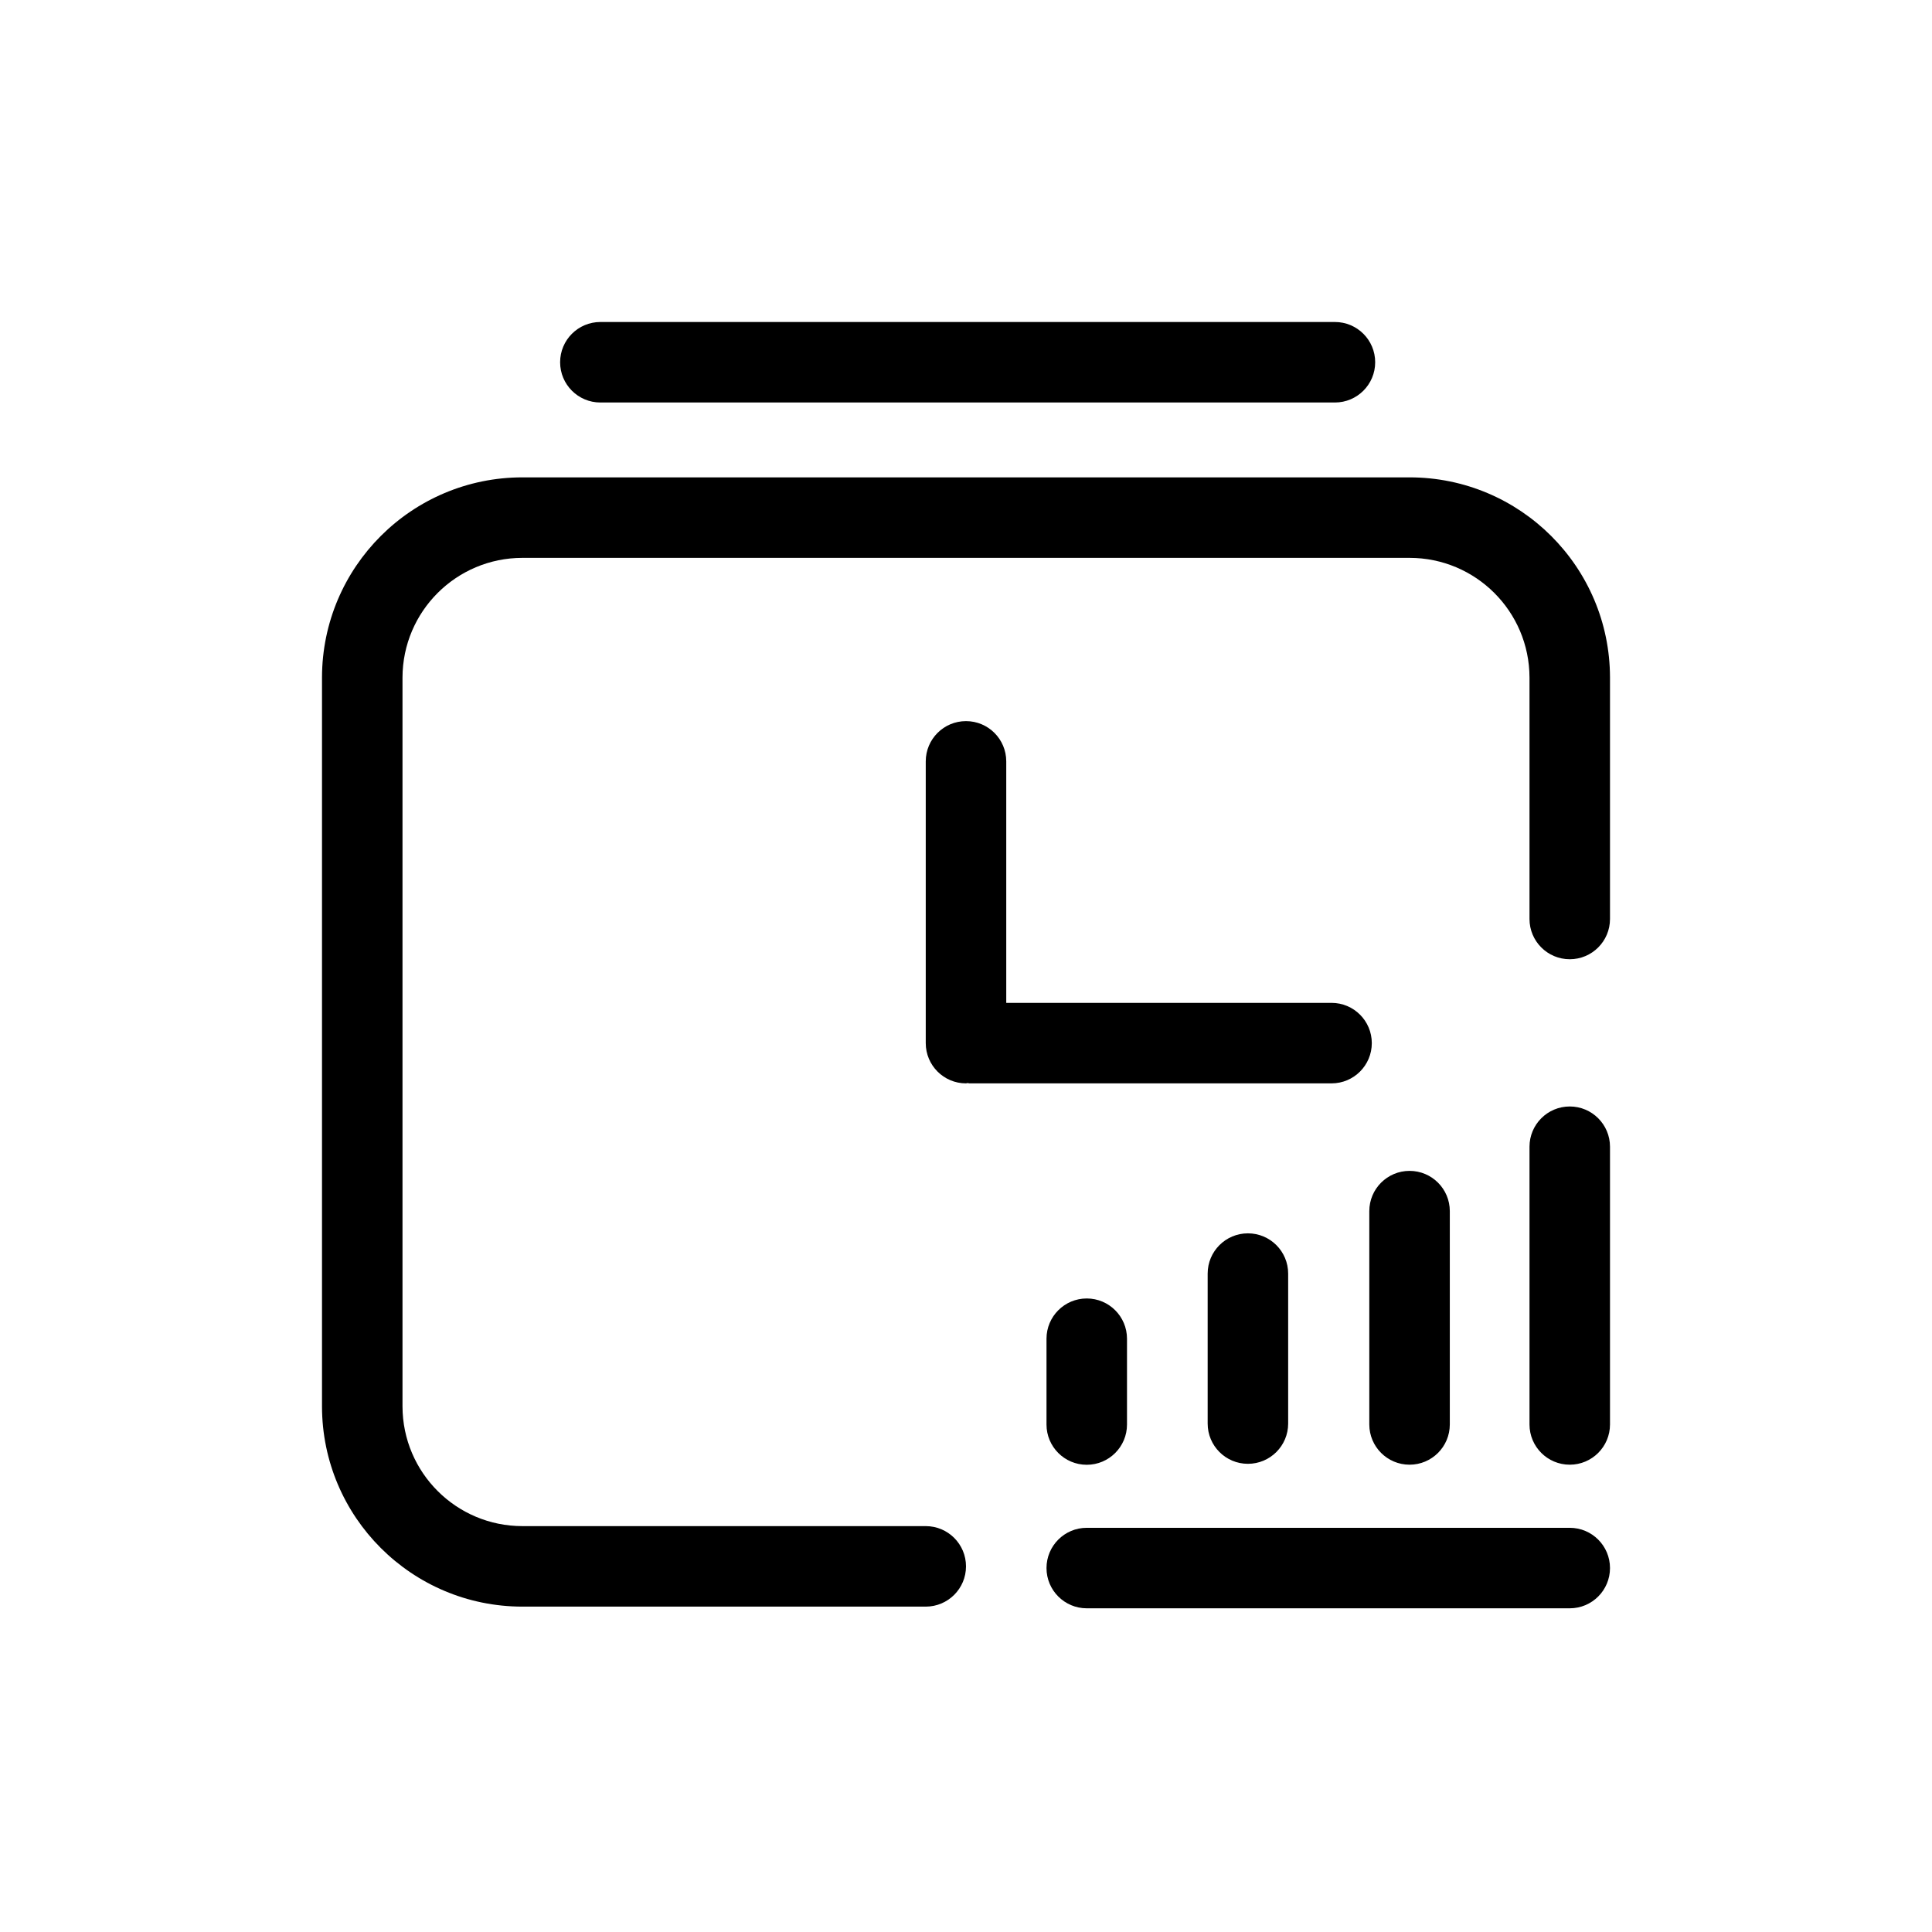
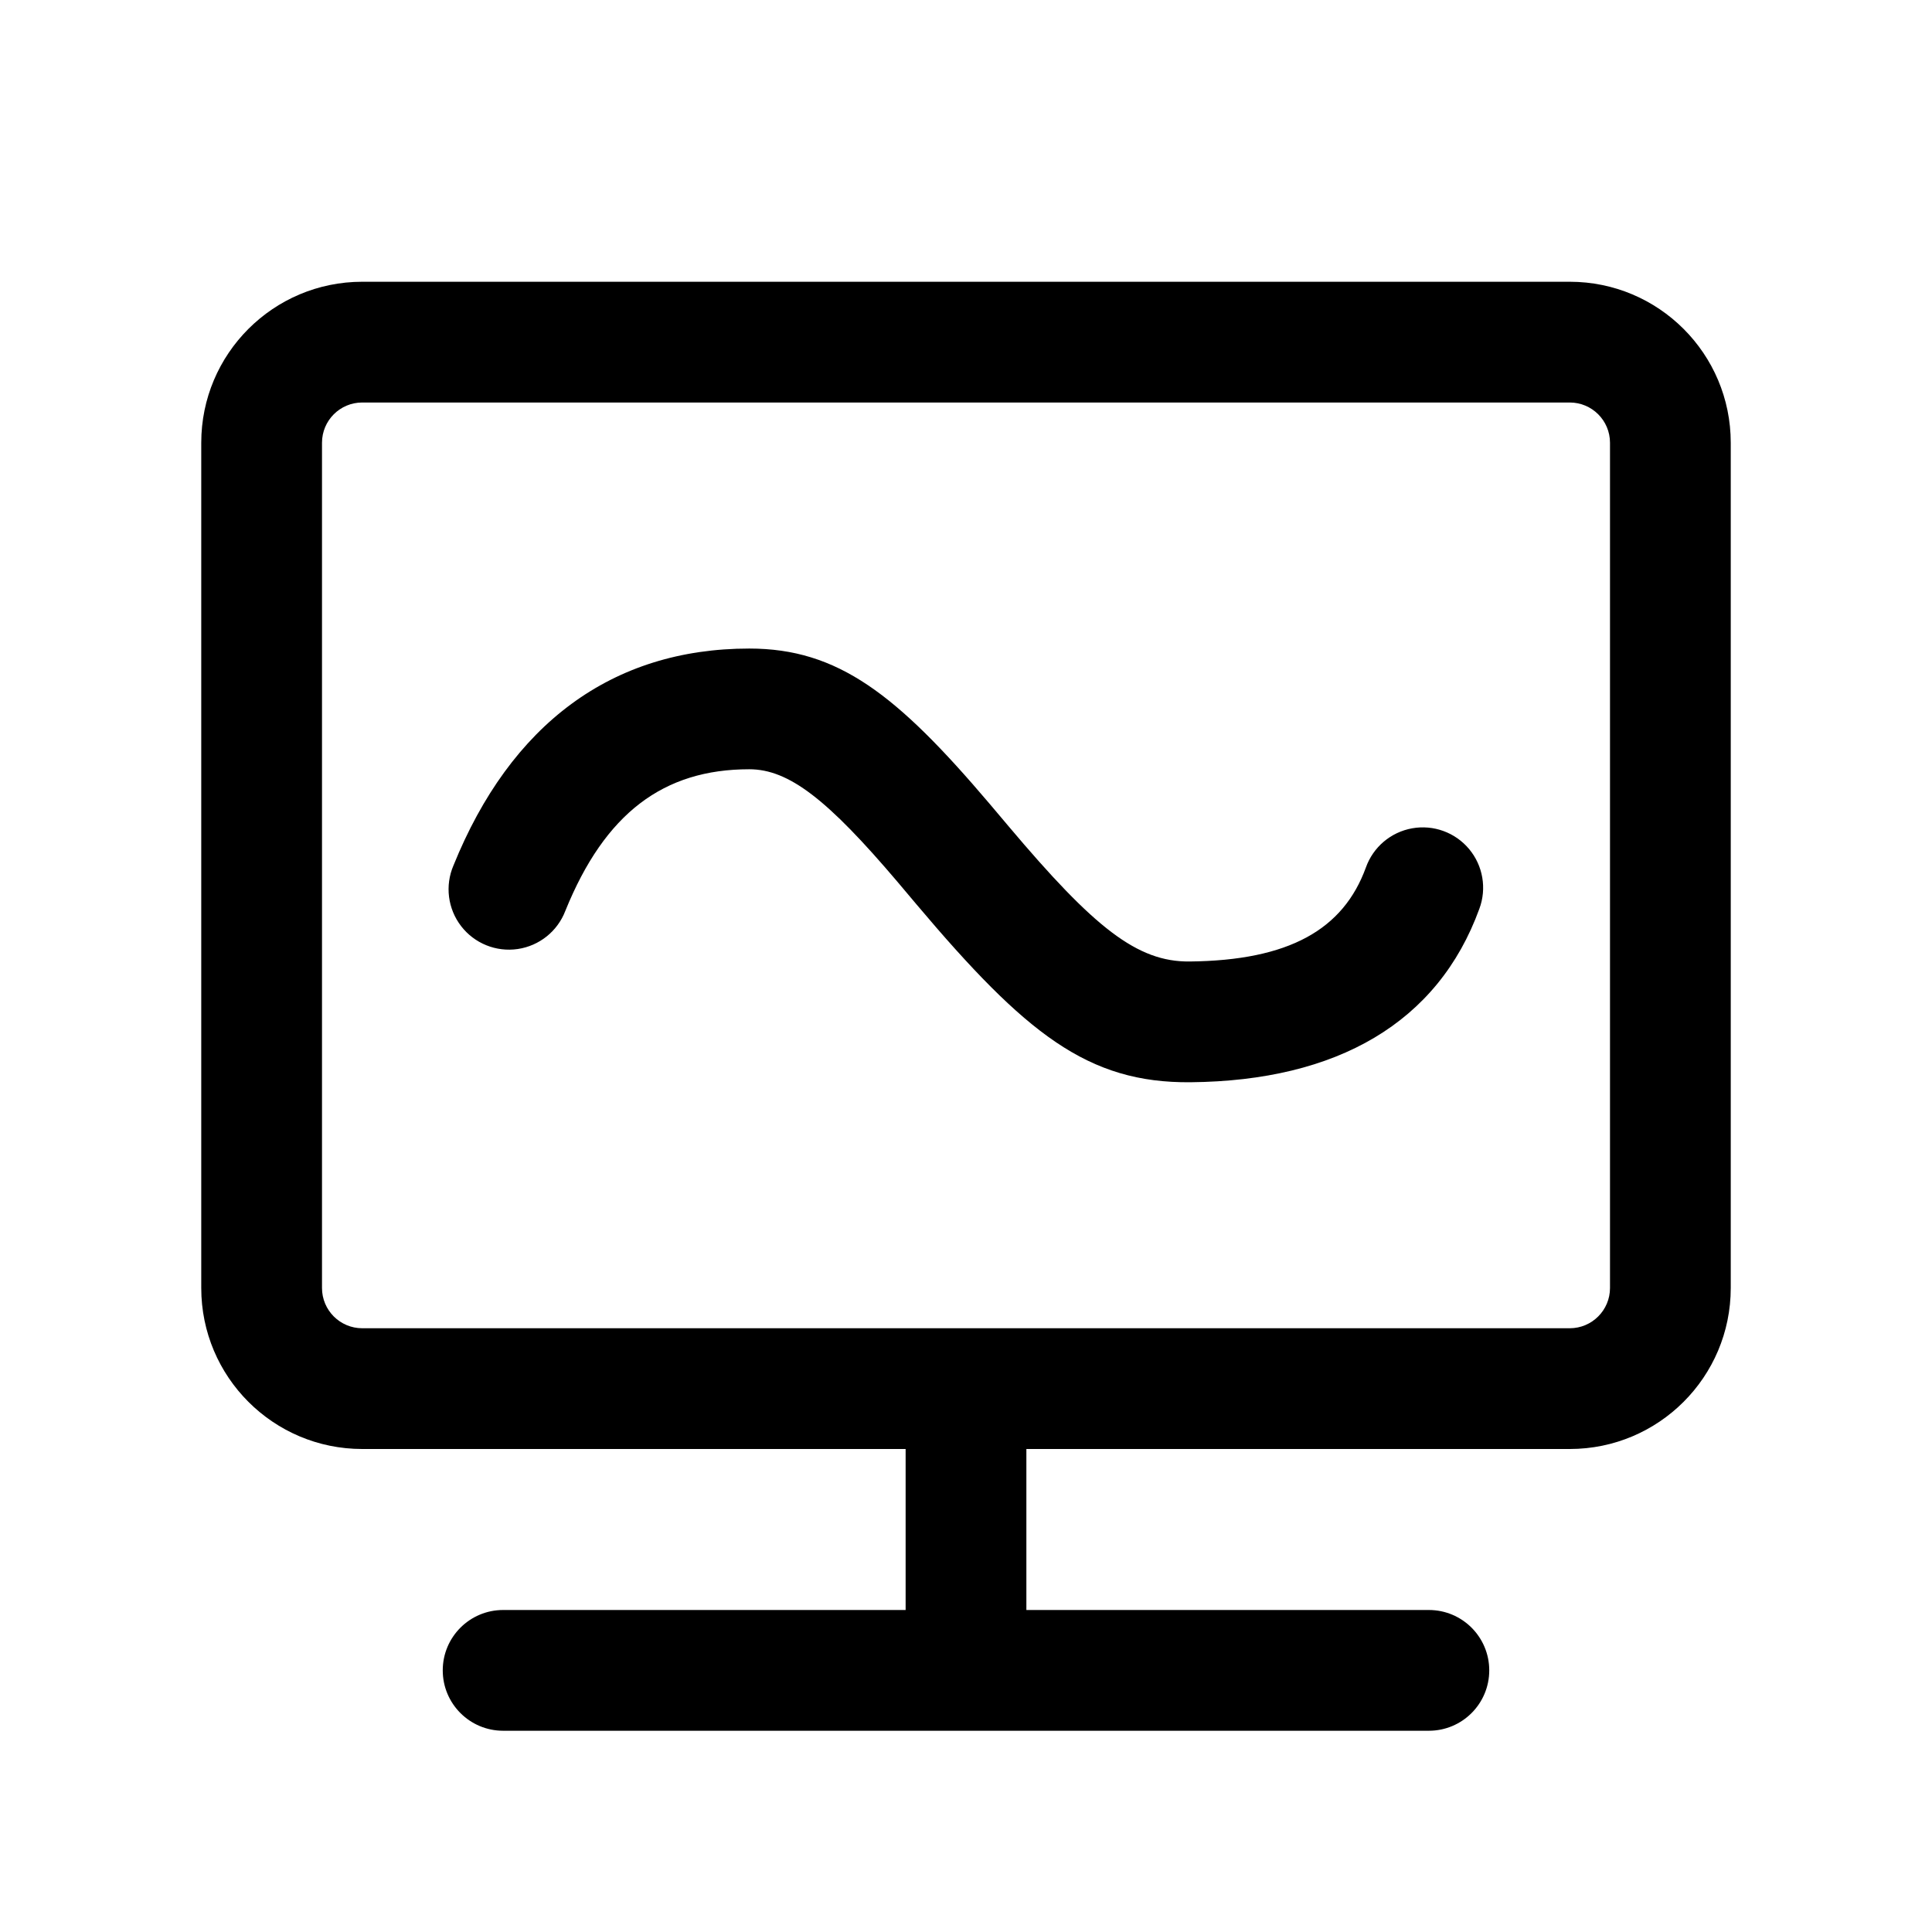
- <svg xmlns="http://www.w3.org/2000/svg" class="icon" viewBox="0 0 1024 1024" width="128" height="128">
-   <path d="M747.093 253.013H276.907a106.24 106.24 0 00-106.24 106.07v386.389a106.24 106.24 0 00106.24 106.07h213.76a21.29 21.29 0 100-42.667h-213.76a63.573 63.573 0 01-63.574-63.403v-386.39a63.573 63.573 0 0163.574-63.402h470.186a63.573 63.573 0 0163.574 63.403v128a21.333 21.333 0 1042.666 0v-128a106.24 106.24 0 00-106.24-106.07" />
-   <path d="M318.208 213.333h389.333a21.333 21.333 0 000-42.666H318.208a21.333 21.333 0 000 42.666m387.541 360.875a21.333 21.333 0 000-42.667H533.333v-128a21.333 21.333 0 00-42.666 0v149.334A21.333 21.333 0 00512 574.208c.299 0 .555-.17.853-.17.342 0 .598.17.896.17h192zM832 586.453a21.333 21.333 0 00-21.333 21.334v147.2a21.333 21.333 0 1042.666 0v-147.2A21.333 21.333 0 00832 586.453M747.093 776.32a21.333 21.333 0 0021.334-21.333V641.92a21.333 21.333 0 10-42.667 0v113.067a21.333 21.333 0 0021.333 21.333M640.085 675.03v79.487a21.333 21.333 0 1042.667 0V675.03a21.333 21.333 0 00-42.667 0m-85.418 34.518v45.482a21.333 21.333 0 1042.666 0v-45.482a21.333 21.333 0 00-42.666 0M832 809.77H576a21.333 21.333 0 000 42.666h256a21.333 21.333 0 000-42.666" />
+ <svg xmlns="http://www.w3.org/2000/svg" t="1571284527993" class="icon" viewBox="0 0 1024 1024" version="1.1" p-id="14148" width="128" height="128">
+   <path d="M480 853.333v-85.333H192a85.333 85.333 0 0 1-85.333-85.333V234.667a85.333 85.333 0 0 1 85.333-85.333h640a85.333 85.333 0 0 1 85.333 85.333v448a85.333 85.333 0 0 1-85.333 85.333H544v85.333h213.333a32 32 0 0 1 0 64h-490.667a32 32 0 0 1 0-64h213.333zM192 213.333a21.333 21.333 0 0 0-21.333 21.333v448a21.333 21.333 0 0 0 21.333 21.333h640a21.333 21.333 0 0 0 21.333-21.333V234.667a21.333 21.333 0 0 0-21.333-21.333H192z m107.648 269.419a32 32 0 1 1-59.307-24.021c30.293-74.88 83.968-114.987 156.8-114.987 46.976 0 78.101 24.235 127.317 82.219l10.197 12.075c45.333 53.76 68.096 71.829 95.787 71.573 52.885-0.512 81.557-17.003 93.504-49.813a32 32 0 1 1 60.139 21.888c-21.973 60.416-75.477 91.179-153.045 91.925-54.464 0.512-87.381-25.643-145.301-94.293l-10.069-11.947c-37.077-43.669-57.579-59.648-78.549-59.648-45.419 0-76.501 23.253-97.472 75.029z" p-id="14149" />
</svg>
